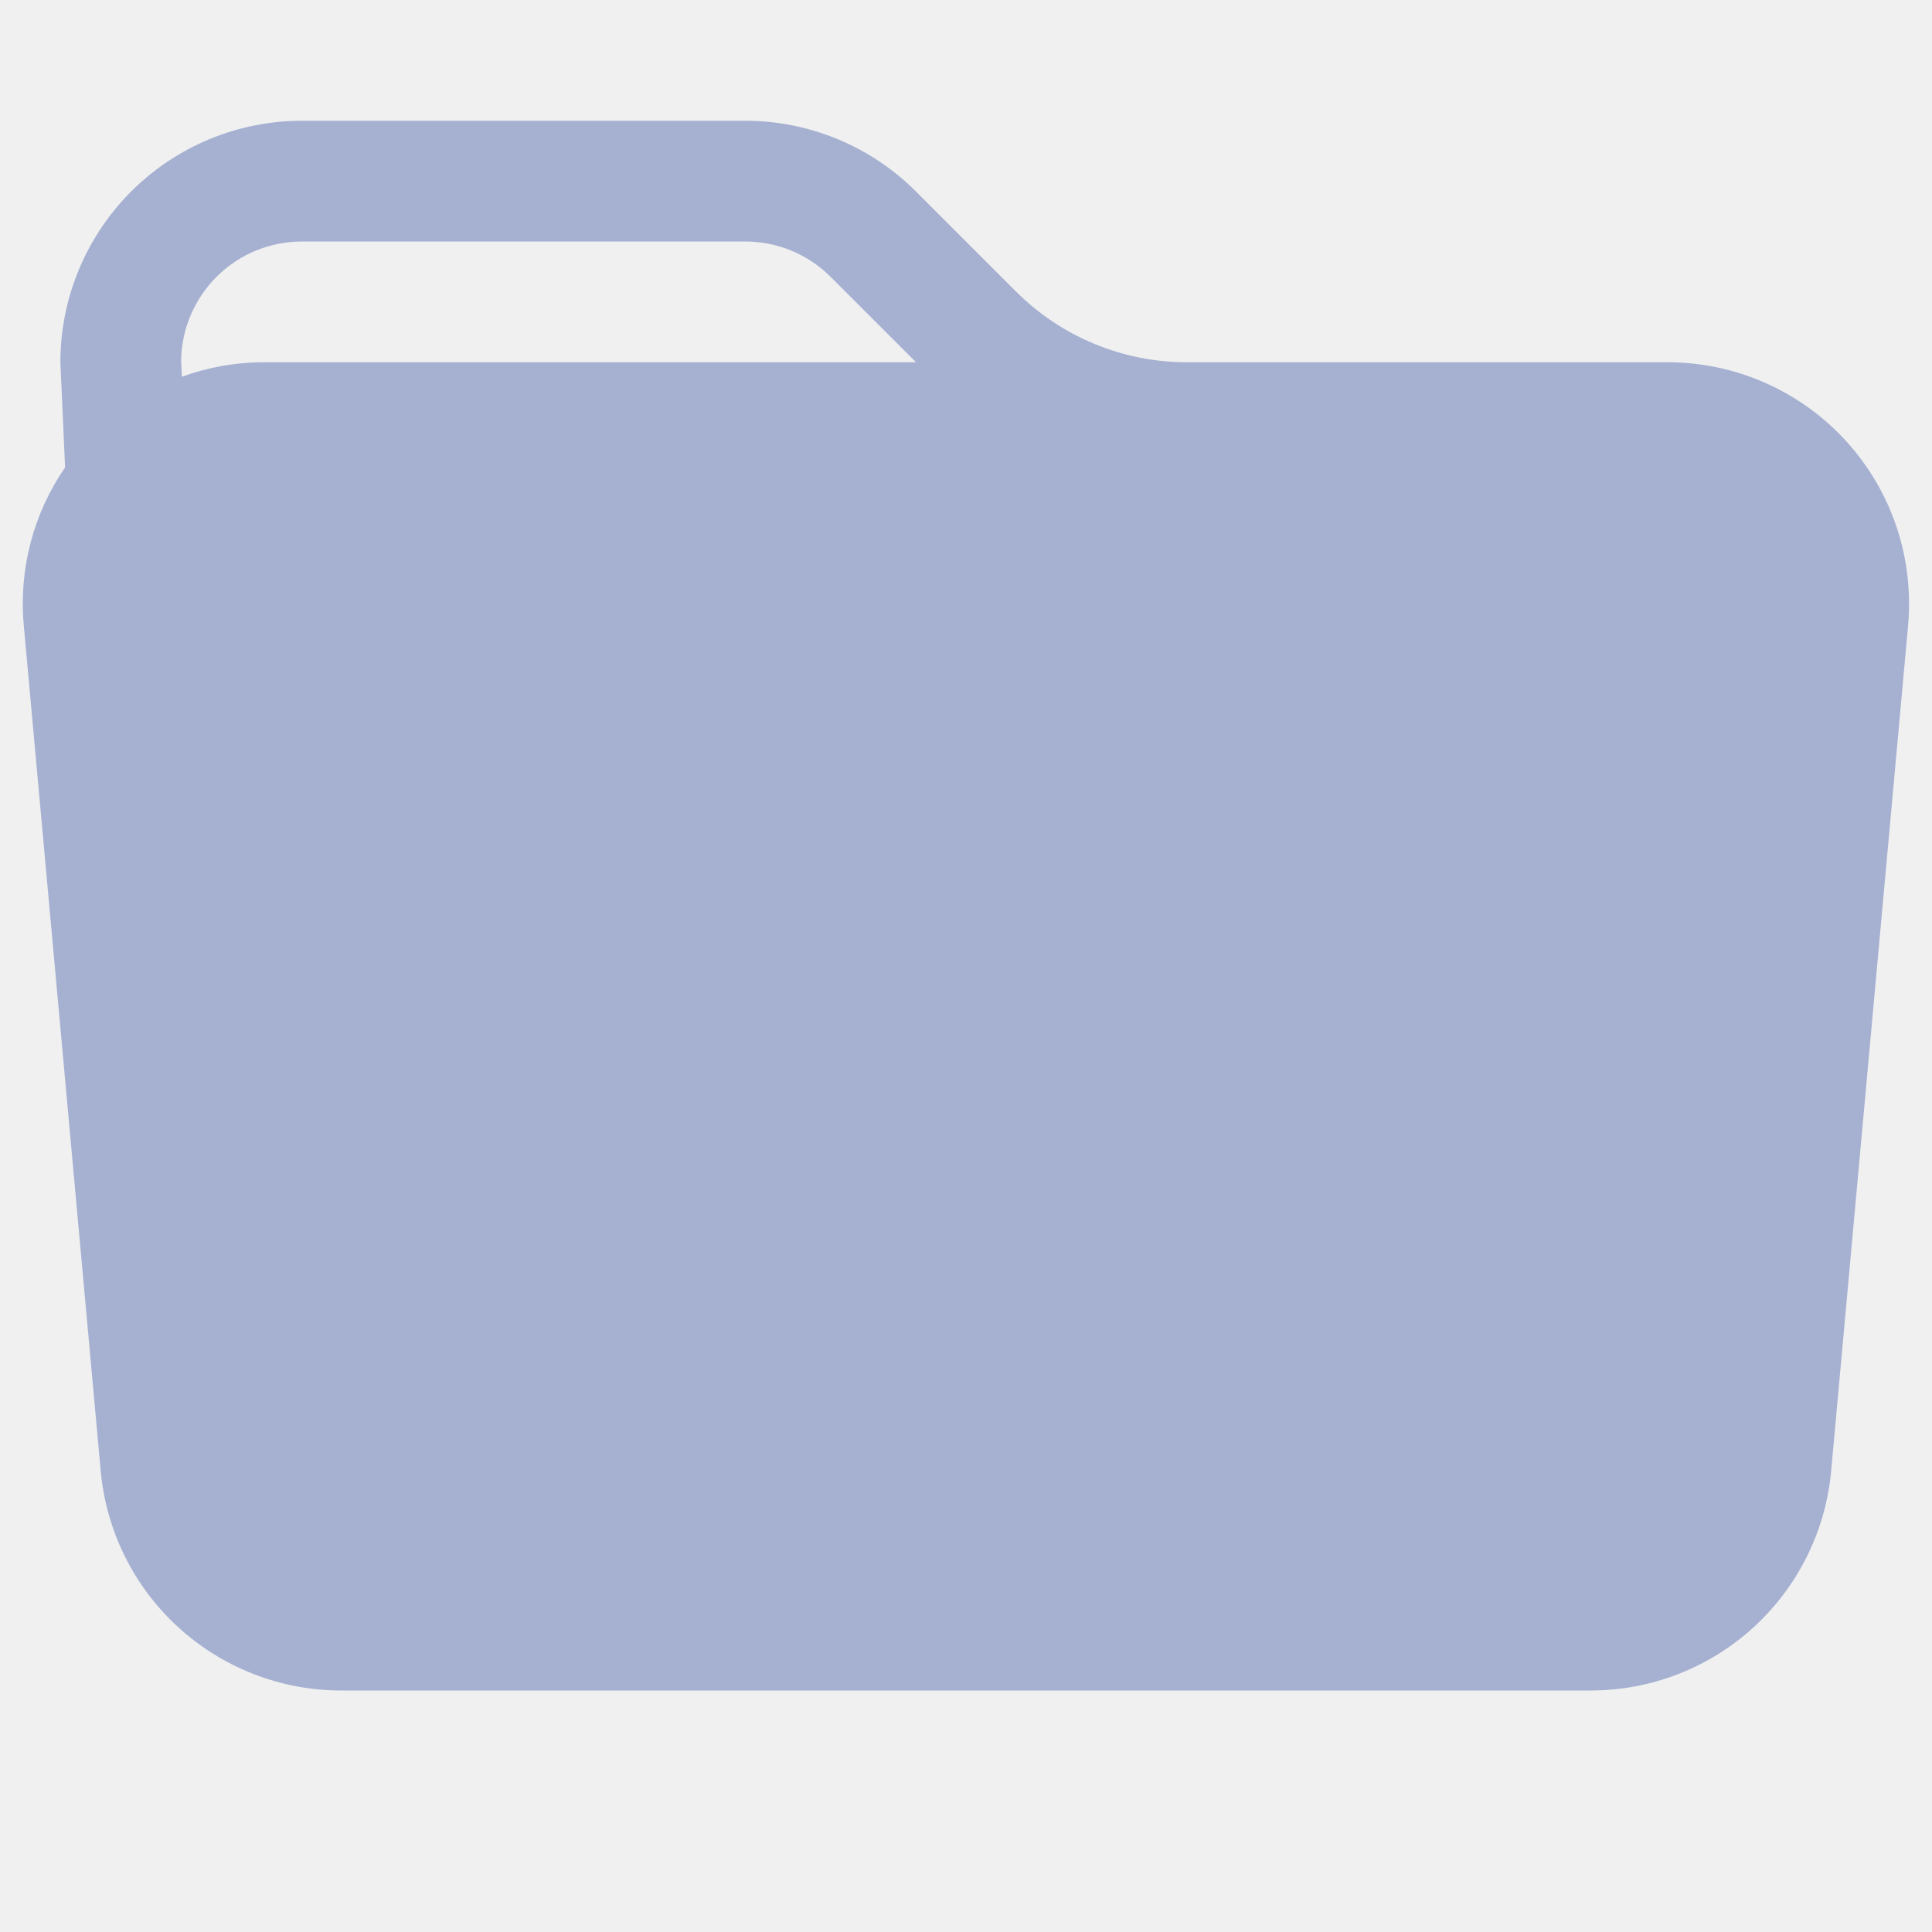
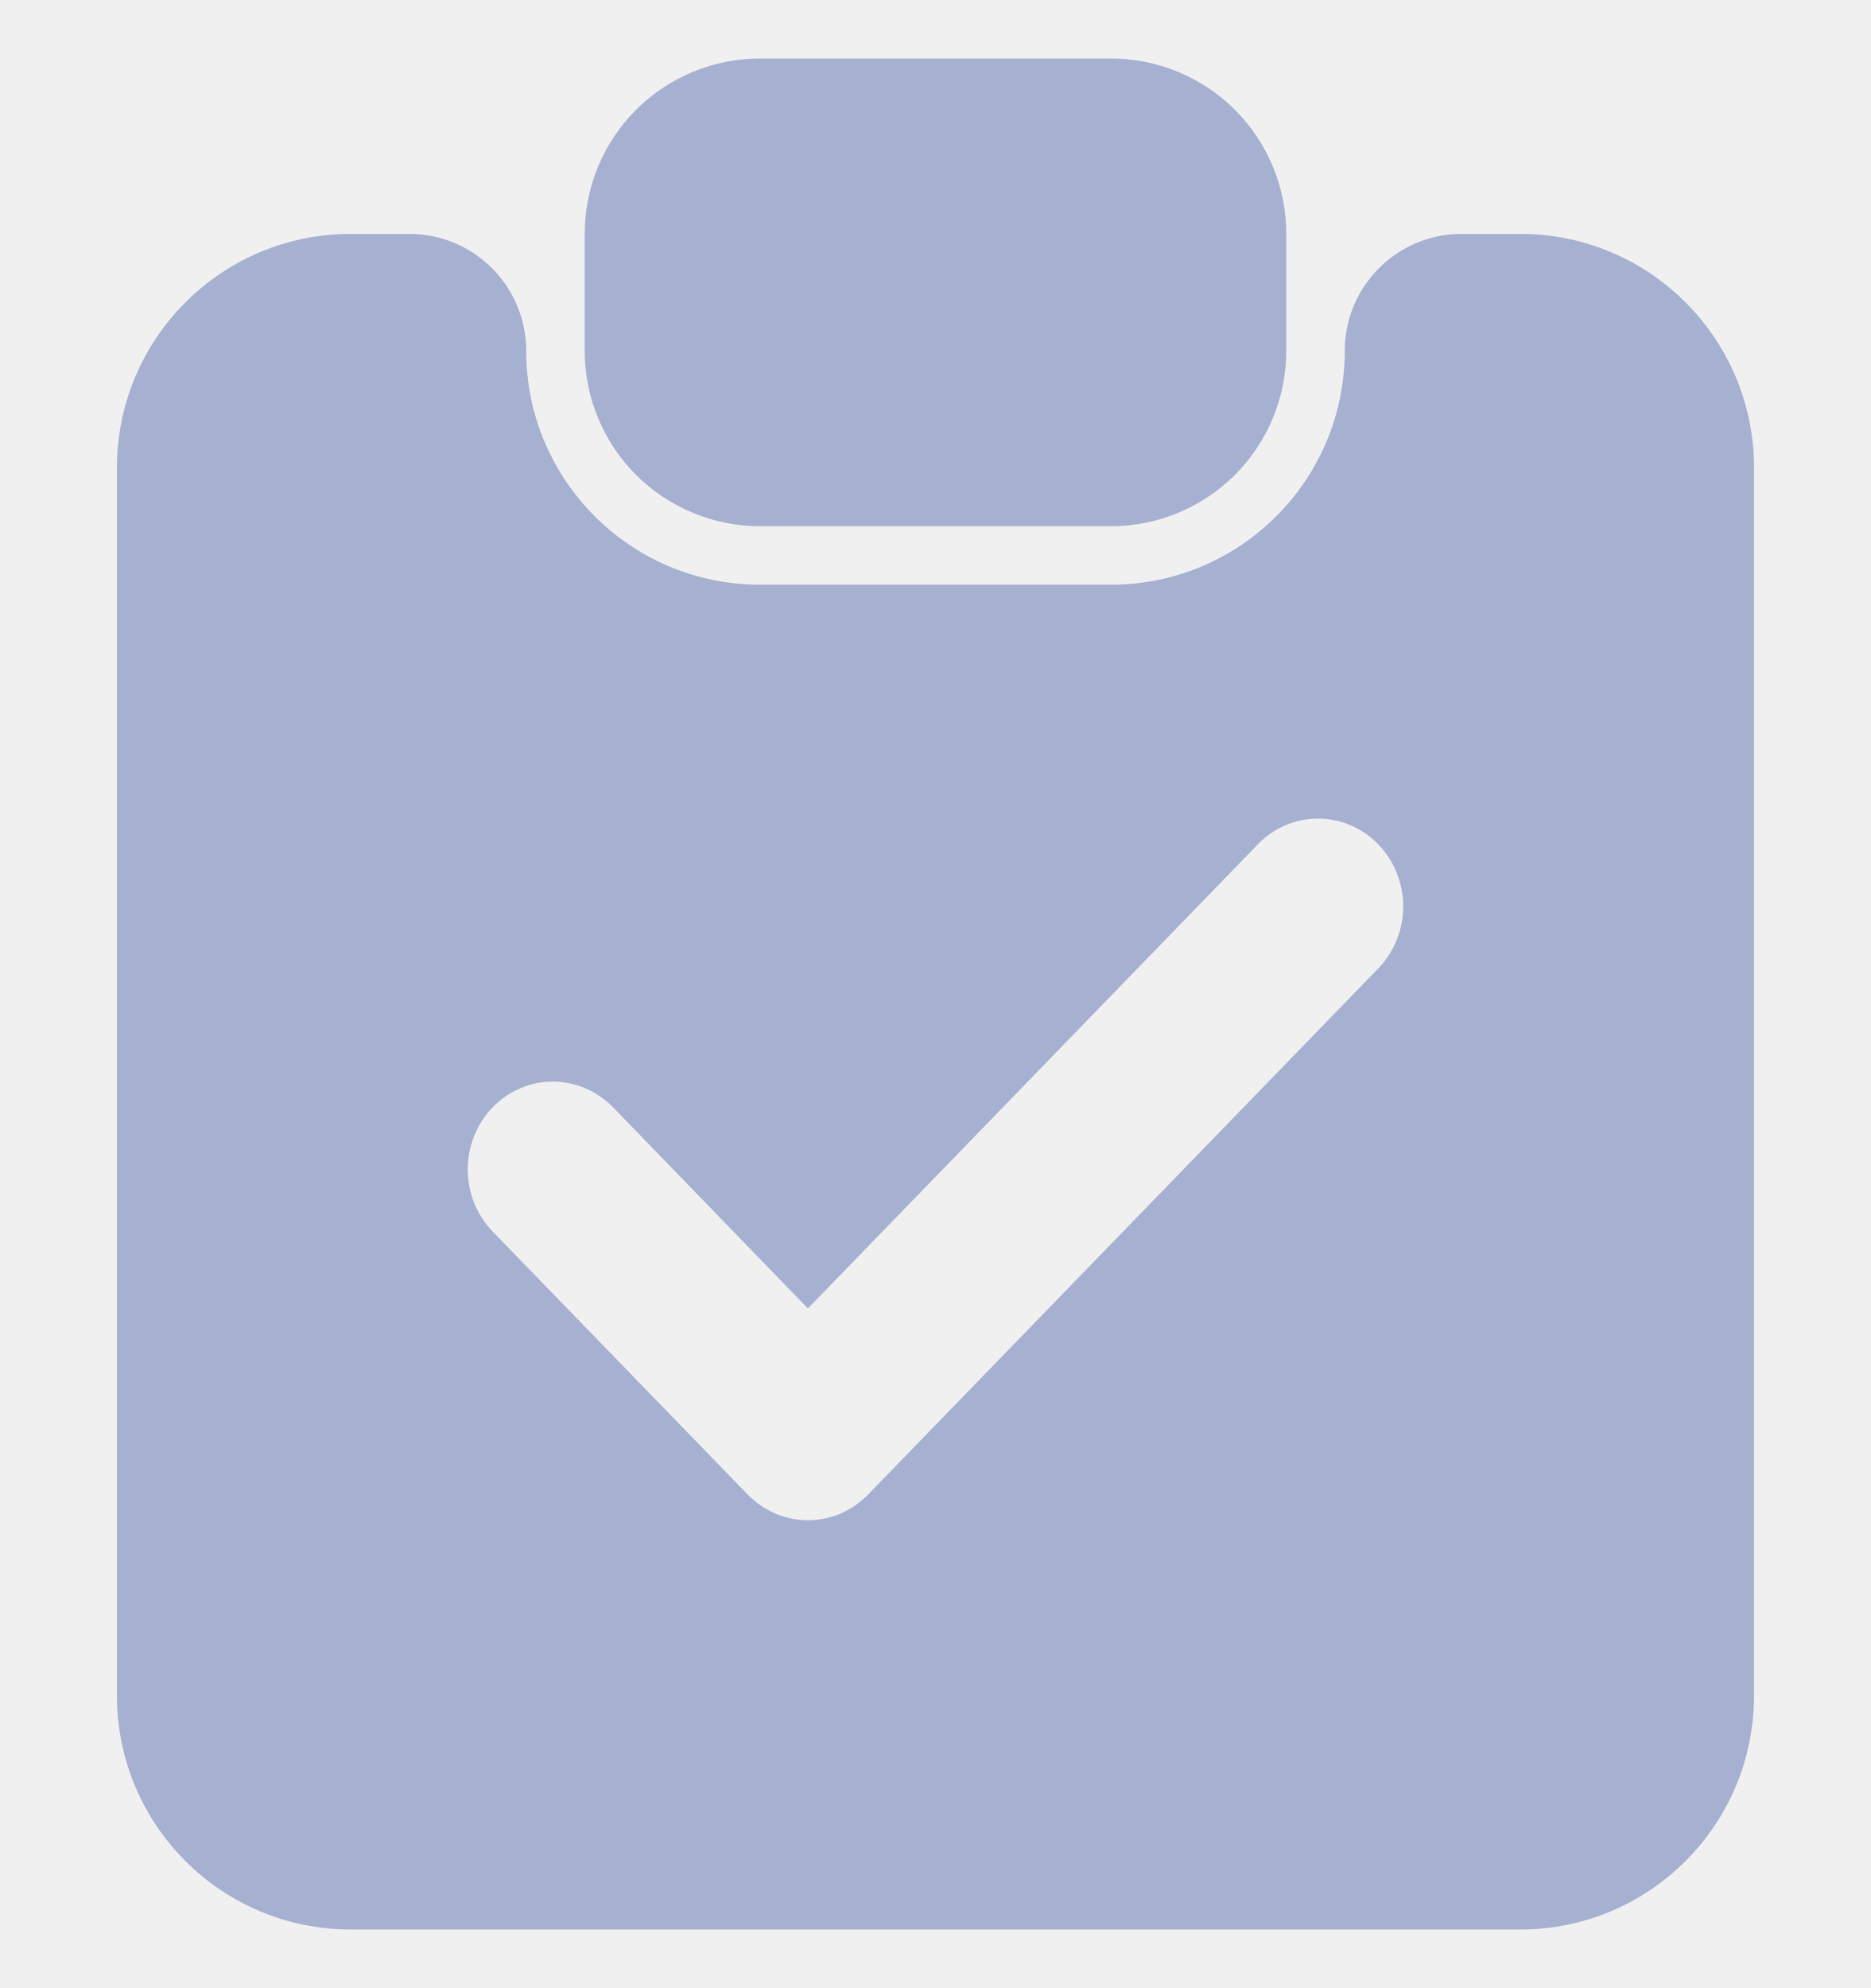
- <svg xmlns="http://www.w3.org/2000/svg" width="16" height="16" viewBox="0 0 16 16" fill="none">
-   <path d="M9.828 3H13.81C14.088 3 14.363 3.058 14.617 3.17C14.871 3.282 15.1 3.446 15.287 3.651C15.474 3.856 15.617 4.098 15.706 4.362C15.794 4.625 15.827 4.904 15.802 5.181L15.165 12.181C15.12 12.678 14.89 13.14 14.522 13.477C14.154 13.813 13.673 14 13.174 14H2.825C2.326 14 1.845 13.813 1.477 13.477C1.108 13.14 0.879 12.678 0.834 12.181L0.197 5.181C0.154 4.718 0.275 4.254 0.539 3.871L0.5 3C0.5 2.47 0.711 1.961 1.086 1.586C1.461 1.211 1.97 1 2.5 1H6.172C6.702 1 7.211 1.211 7.586 1.586L8.414 2.414C8.789 2.789 9.298 3 9.828 3ZM1.506 3.12C1.72 3.042 1.95 3 2.19 3H7.586L6.879 2.293C6.691 2.105 6.437 2 6.172 2H2.5C2.238 2 1.986 2.103 1.8 2.286C1.613 2.47 1.505 2.719 1.5 2.981L1.506 3.12Z" fill="#A6B1D2" />
+ <svg xmlns="http://www.w3.org/2000/svg" width="16" height="17" viewBox="0 0 16 17" fill="none">
+   <g clip-path="url(#clip0_1767_2621)">
+     <path d="M6.5 0.5C6.102 0.5 5.721 0.658 5.439 0.939C5.158 1.221 5 1.602 5 2V3C5 3.398 5.158 3.779 5.439 4.061C5.721 4.342 6.102 4.5 6.5 4.5H9.5C9.898 4.5 10.279 4.342 10.561 4.061C10.842 3.779 11 3.398 11 3V2C11 1.602 10.842 1.221 10.561 0.939C10.279 0.658 9.898 0.5 9.5 0.5H6.5Z" fill="#A6B1D2" />
+     <path fill-rule="evenodd" clip-rule="evenodd" d="M3 2C1.895 2 1 2.895 1 4V14.5C1 15.605 1.895 16.5 3 16.5H13C14.105 16.5 15 15.605 15 14.5V4C15 2.895 14.105 2 13 2H12.5C11.948 2 11.5 2.448 11.5 3C11.5 4.105 10.605 5 9.5 5H6.5C5.395 5 4.5 4.105 4.5 3C4.5 2.448 4.052 2 3.5 2H3ZM11.944 7.464C11.908 7.373 11.854 7.29 11.786 7.22C11.719 7.15 11.639 7.095 11.55 7.057C11.462 7.019 11.367 7 11.272 7C11.176 7 11.081 7.019 10.993 7.057C10.905 7.095 10.824 7.15 10.757 7.22L6.909 11.189L5.243 9.469C5.175 9.4 5.095 9.344 5.007 9.307C4.918 9.269 4.824 9.249 4.728 9.249C4.535 9.249 4.35 9.328 4.213 9.469C4.146 9.539 4.092 9.622 4.055 9.713C4.019 9.804 4 9.901 4 10C4 10.099 4.019 10.196 4.055 10.287C4.092 10.378 4.146 10.461 4.213 10.531L6.394 12.78C6.462 12.85 6.542 12.905 6.631 12.943C6.719 12.98 6.814 13 6.909 13C7.005 13 7.1 12.98 7.188 12.943C7.276 12.905 7.356 12.85 7.424 12.78L11.786 8.282C11.854 8.212 11.908 8.129 11.944 8.038C11.981 7.947 12 7.85 12 7.751C12 7.652 11.981 7.555 11.944 7.464Z" fill="#A6B1D2" />
+   </g>
+   <defs>
+     <clipPath id="clip0_1767_2621">
+       <rect width="16" height="16" fill="white" transform="translate(0 0.5)" />
+     </clipPath>
+   </defs>
</svg>
